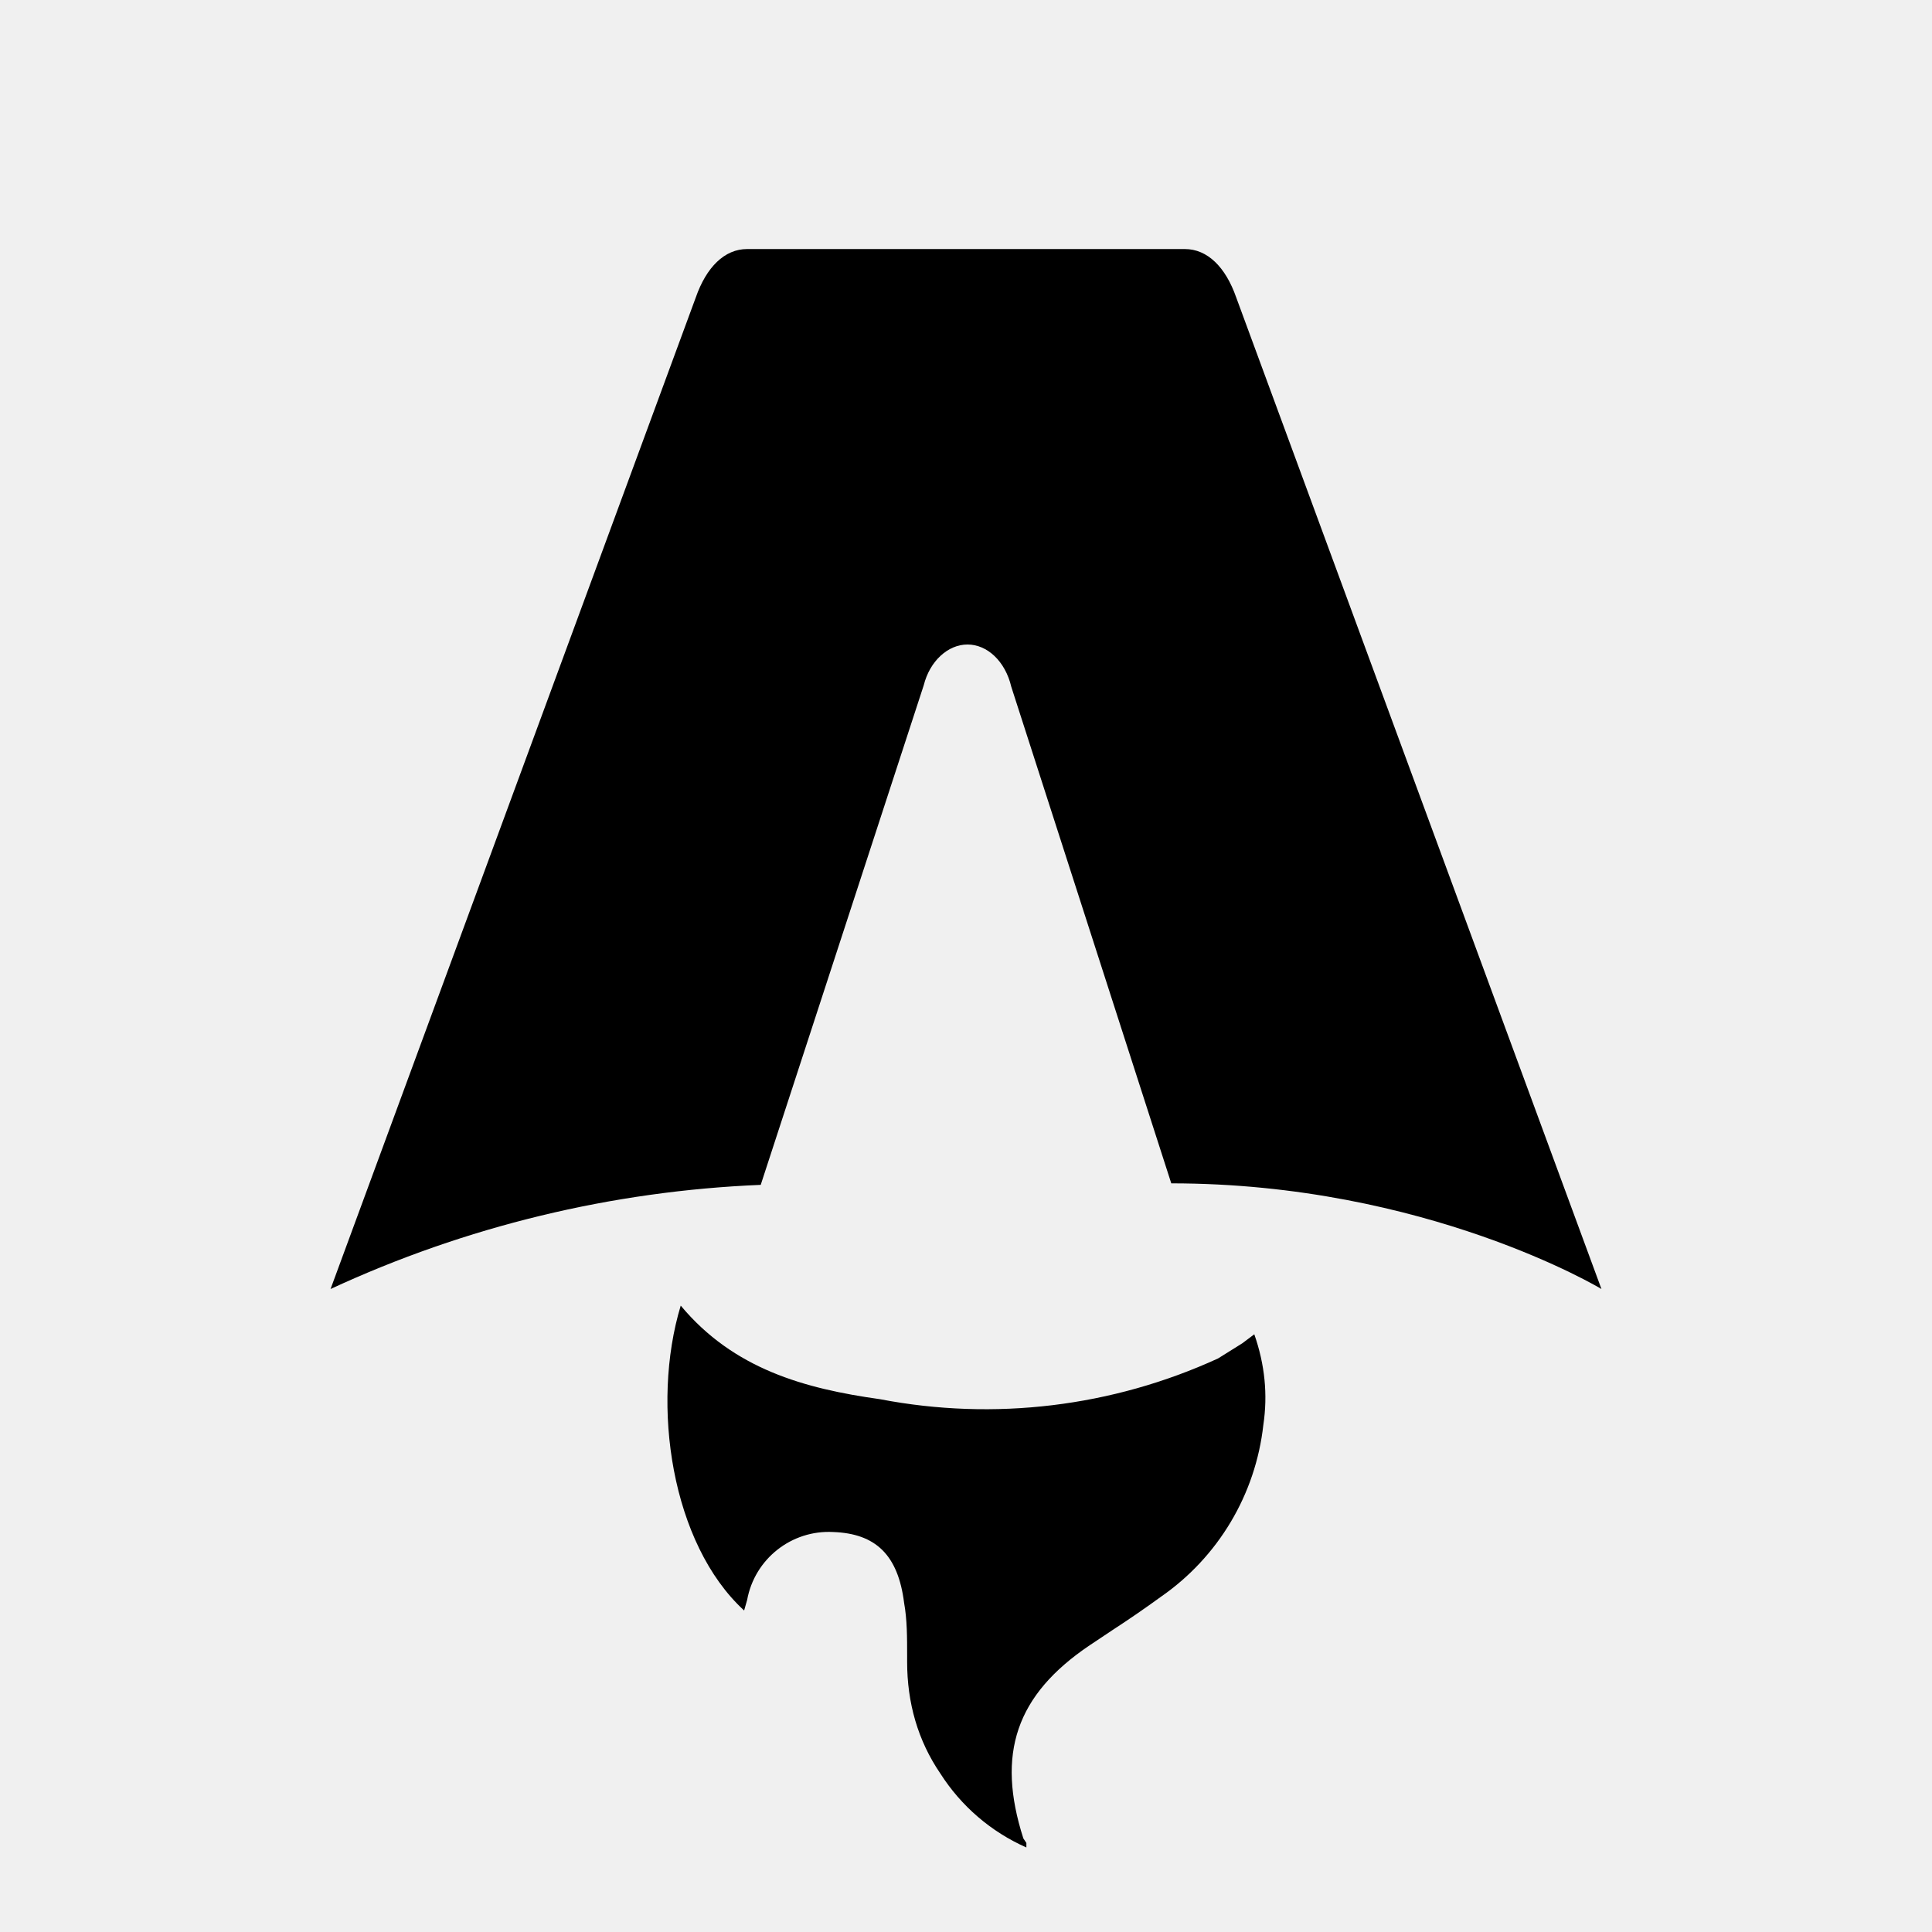
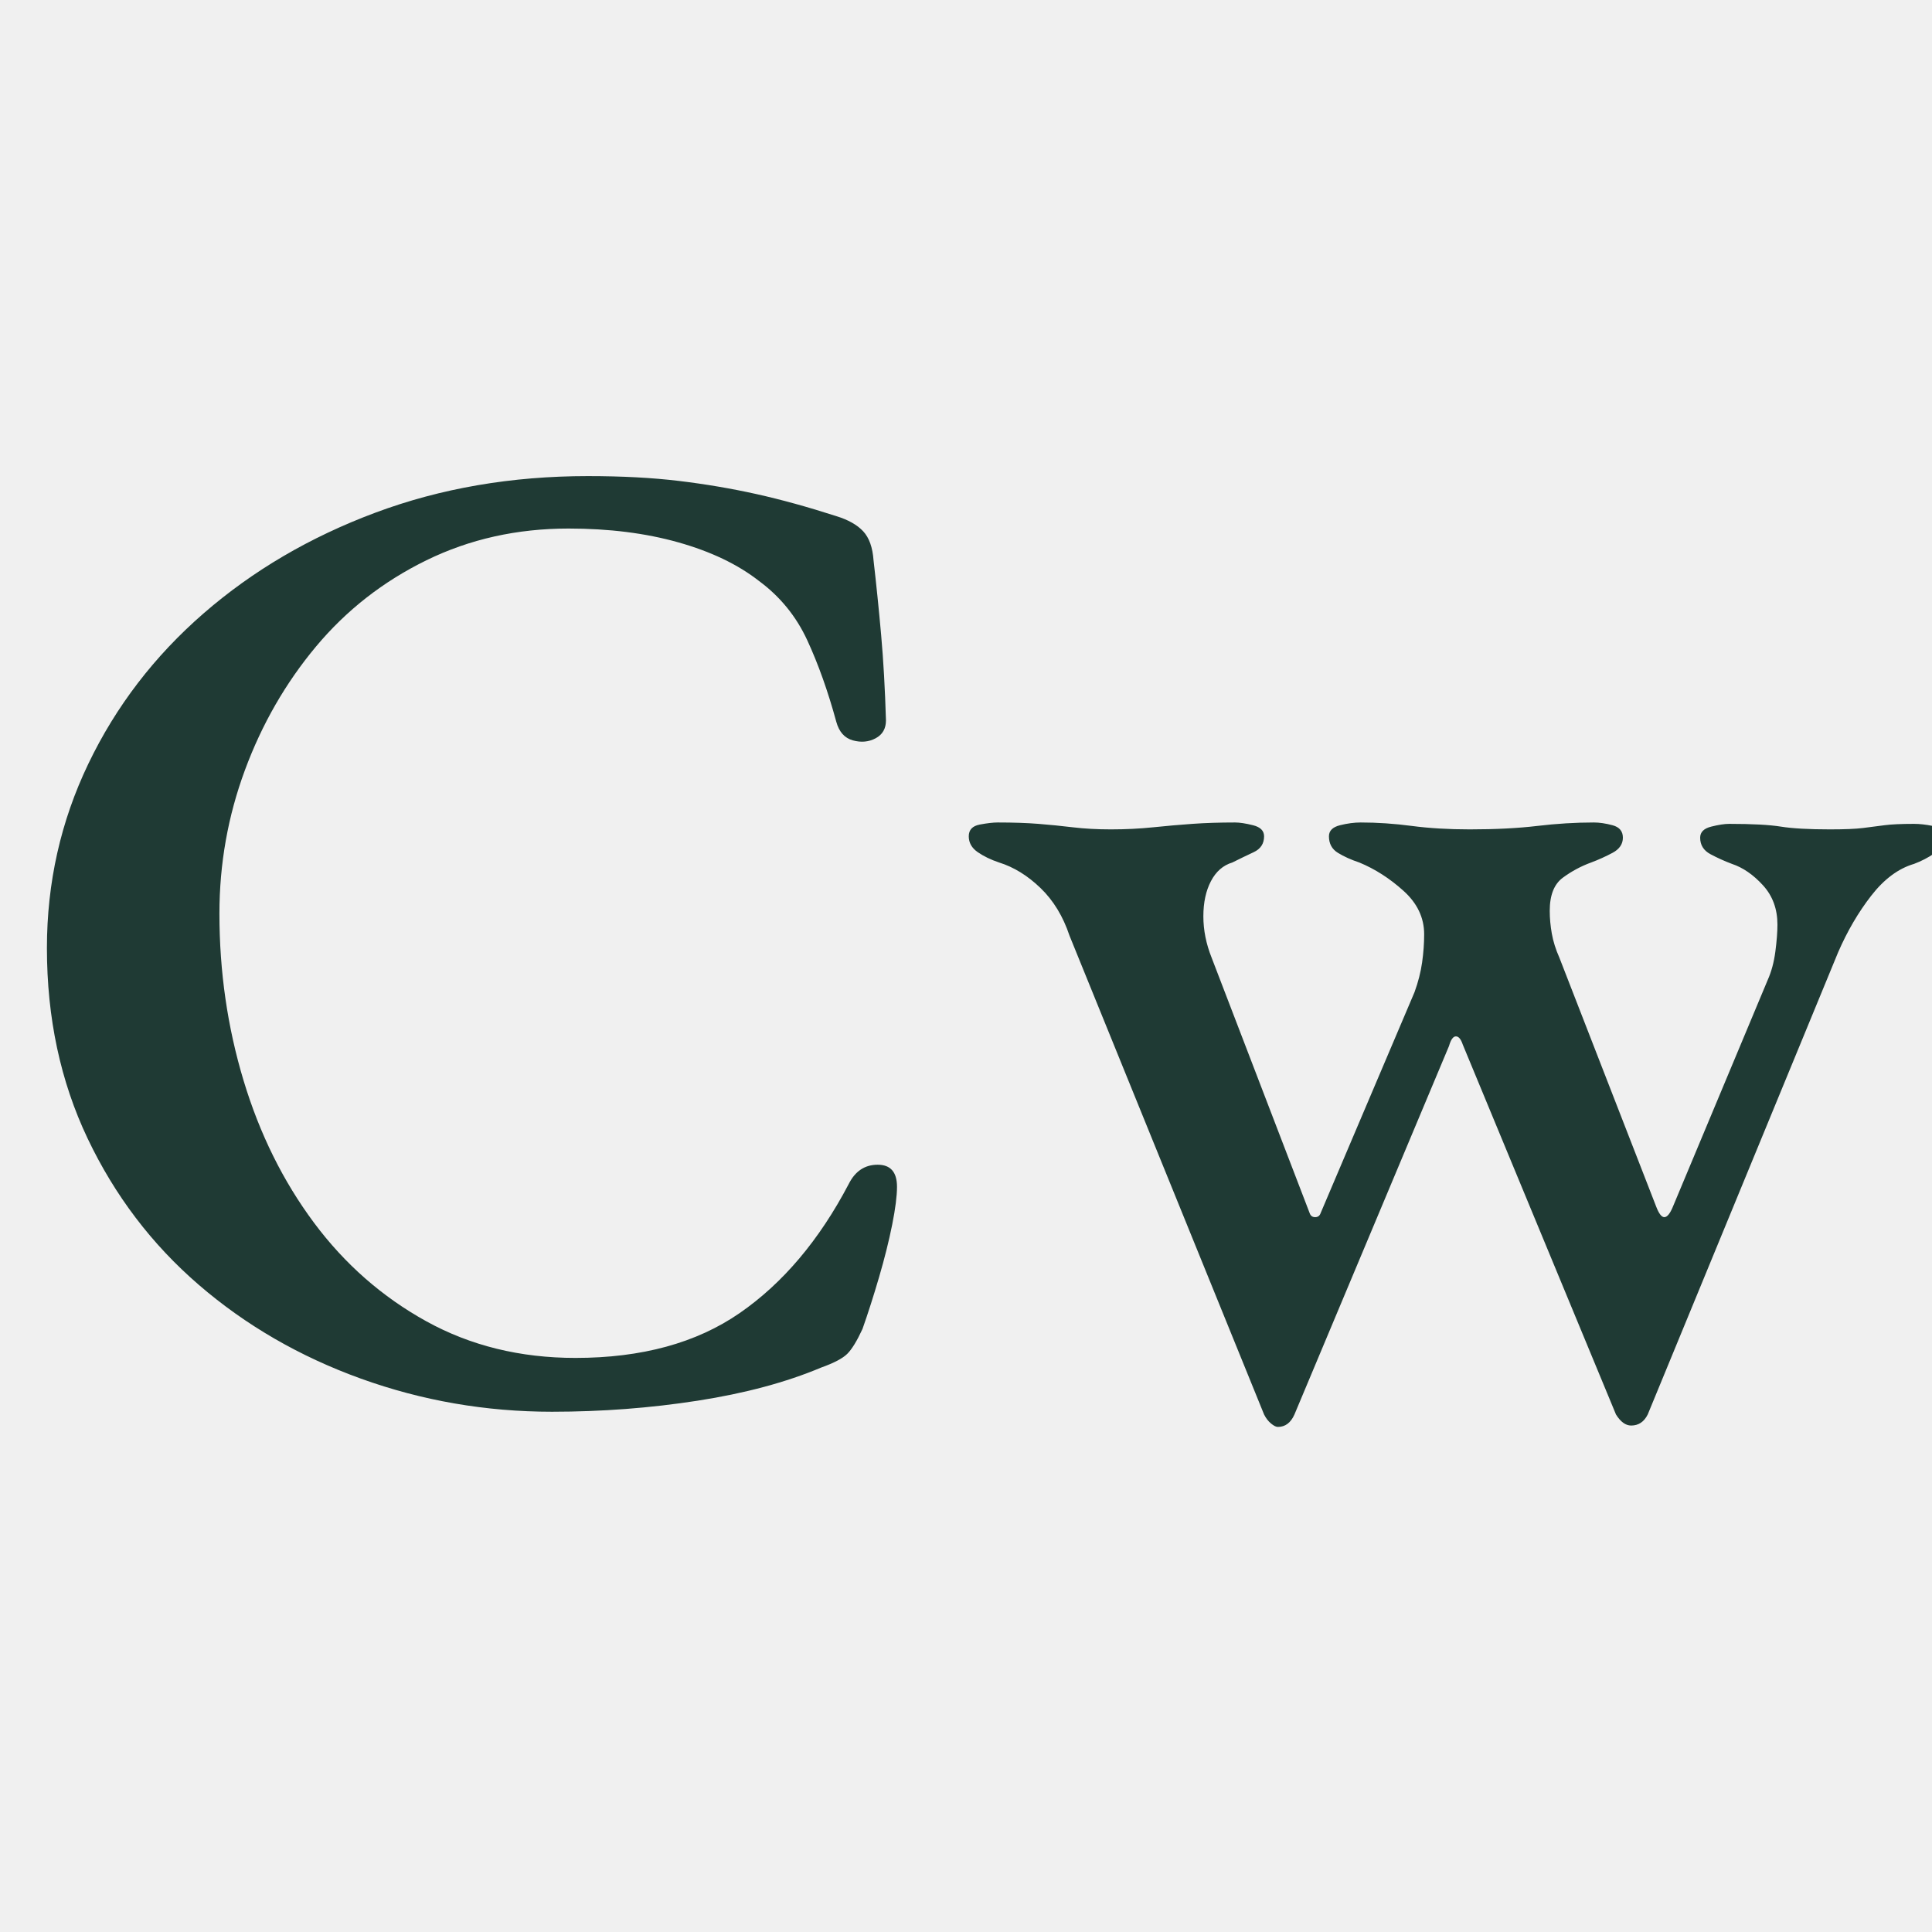
- <svg xmlns="http://www.w3.org/2000/svg" fill="none" viewBox="0 0 128 128">
-   <path d="M50.4 78.5a75.1 75.1 0 0 0-28.5 6.9l24.2-65.7c.7-2 1.9-3.2 3.4-3.2h29c1.5 0 2.7 1.2 3.4 3.2l24.2 65.7s-11.6-7-28.5-7L67 45.5c-.4-1.7-1.6-2.8-2.9-2.8-1.3 0-2.5 1.1-2.9 2.7L50.4 78.5Zm-1.1 28.2Zm-4.2-20.2c-2 6.6-.6 15.8 4.2 20.2a17.5 17.5 0 0 1 .2-.7 5.5 5.5 0 0 1 5.7-4.5c2.8.1 4.3 1.5 4.7 4.7.2 1.1.2 2.3.2 3.5v.4c0 2.7.7 5.2 2.2 7.4a13 13 0 0 0 5.7 4.9v-.3l-.2-.3c-1.8-5.6-.5-9.5 4.4-12.8l1.5-1a73 73 0 0 0 3.2-2.2 16 16 0 0 0 6.8-11.4c.3-2 .1-4-.6-6l-.8.6-1.6 1a37 37 0 0 1-22.4 2.7c-5-.7-9.7-2-13.2-6.2Z" />
+ <svg xmlns="http://www.w3.org/2000/svg" viewBox="0 0 1400 1400" role="img" aria-label="CastWorks">
  <style>
-         path { fill: #000; }
-         @media (prefers-color-scheme: dark) {
-             path { fill: #FFF; }
-         }
-     </style>
+     .mark { fill: #1F3A34; }
+     @media (prefers-color-scheme: dark) {
+       .mark { fill: #F4F0E8; }
+     }
+   </style>
+   <g class="mark">
+     <g transform="translate(-6.00,1008.00) scale(1,-1)">
+       <path d="M406 -15Q334 -15 267.5 9.0Q201 33 150.0 77.0Q99 121 69.5 183.0Q40 245 40 321Q40 392 70.0 454.5Q100 517 153.5 563.5Q207 610 278.0 636.5Q349 663 432 663Q469 663 498.0 659.5Q527 656 554.0 650.0Q581 644 612 634Q625 630 631.5 623.0Q638 616 639 602Q642 576 644.5 548.0Q647 520 648 486Q648 477 640.5 473.0Q633 469 624.0 471.5Q615 474 612 485Q603 518 591.0 544.0Q579 570 556 587Q533 605 497.5 615.0Q462 625 418 625Q362 625 315.0 602.0Q268 579 235.0 539.5Q202 500 183.5 450.0Q165 400 165 346Q165 283 182.5 225.0Q200 167 233.5 122.0Q267 77 315.0 50.5Q363 24 423 24Q495 24 542.0 56.5Q589 89 621 150Q628 164 642.0 164.0Q656 164 656 148Q656 138 652.5 120.5Q649 103 643.0 82.5Q637 62 631 45Q625 32 620.0 27.0Q615 22 601 17Q563 1 511.5 -7.0Q460 -15 406 -15Z" transform="translate(0,0)" />
+       <path d="M229 -26Q227 -26 224.0 -23.5Q221 -21 219 -17L78 330Q71 351 57.0 364.5Q43 378 27 383Q18 386 11.5 390.5Q5 395 5 402Q5 409 13.0 410.5Q21 412 26 412Q43 412 55.5 411.0Q68 410 80.5 408.5Q93 407 108 407Q124 407 138.5 408.5Q153 410 167.0 411.0Q181 412 198 412Q203 412 211.0 410.0Q219 408 219 402Q219 394 211.5 390.5Q204 387 196 383Q186 380 180.5 369.5Q175 359 175 344Q175 329 181 314L252 129Q253 126 256 126Q259 126 260 129L328 289Q332 300 333.5 310.5Q335 321 335 331Q335 349 320.0 362.5Q305 376 288 383Q279 386 272.5 390.0Q266 394 266 402Q266 408 274.0 410.0Q282 412 289 412Q307 412 326.0 409.5Q345 407 368 407Q396 407 417.0 409.5Q438 412 458 412Q464 412 471.5 410.0Q479 408 479 401Q479 394 471.5 390.0Q464 386 456 383Q445 379 435.5 372.0Q426 365 426 348Q426 340 427.5 331.5Q429 323 433 314L503 134Q506 126 509 126Q512 126 515 133L584 298Q588 307 589.5 318.5Q591 330 591 338Q591 355 580.5 366.5Q570 378 558 382Q550 385 542.5 389.0Q535 393 535 401Q535 407 543.0 409.0Q551 411 556 411Q581 411 593.5 409.0Q606 407 629 407Q645 407 653.0 408.0Q661 409 668.5 410.0Q676 411 690 411Q696 411 703.5 409.5Q711 408 711 401Q711 394 704.5 389.5Q698 385 690 382Q673 377 659.0 359.0Q645 341 635 318L497 -17Q493 -25 485 -25Q479 -25 474 -17L363 251Q361 257 358 257Q355 257 353 250L241 -17Q237 -26 229 -26Z" transform="translate(703,0)" />
+     </g>
+   </g>
</svg>
